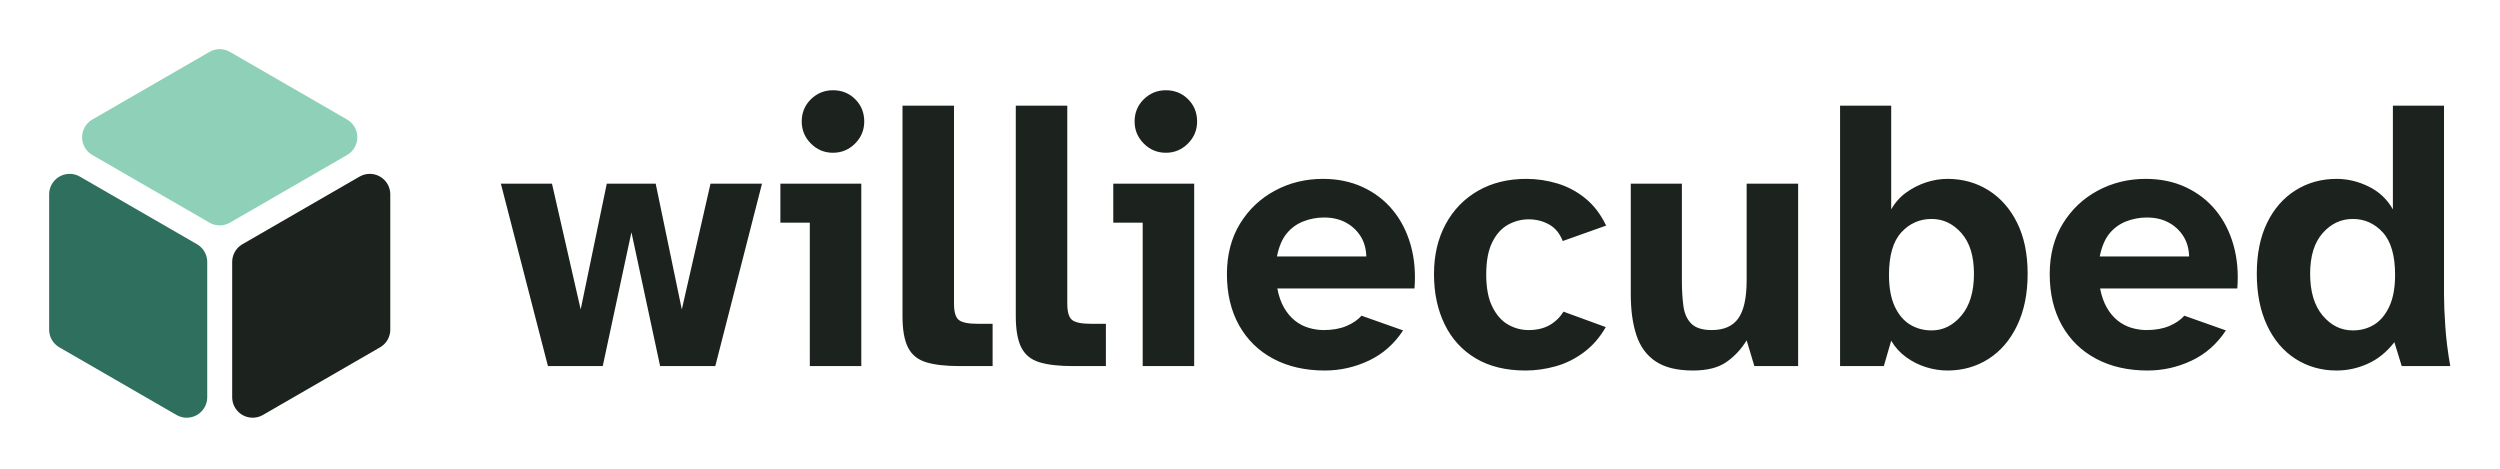
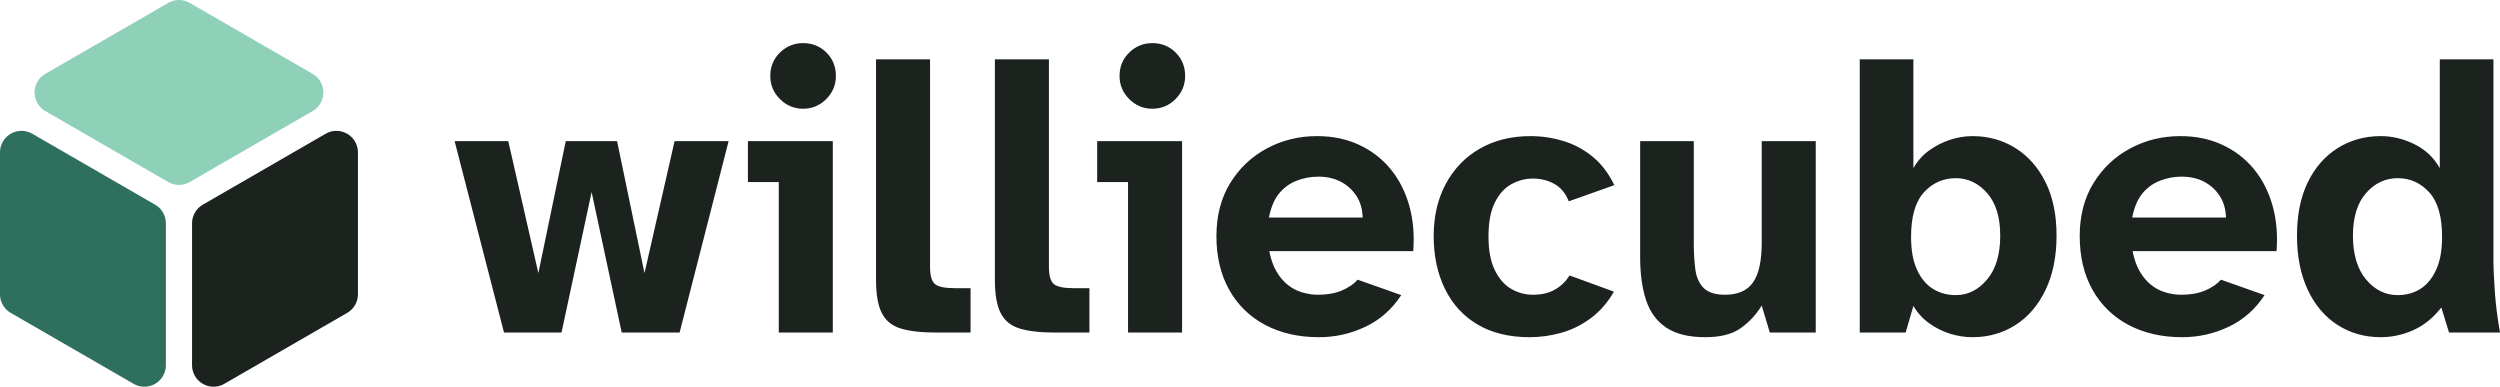
- <svg xmlns="http://www.w3.org/2000/svg" viewBox="0 0 1221 229" width="1221" height="229">
-   <path d="M107.31 34.02L164.5 67.04L107.31 100.06L50.11 67.04Z" fill="#8fd1b8" stroke="#8fd1b8" stroke-width="20.03" stroke-linejoin="round" />
-   <path d="M34.01 94.93L91.2 127.95L91.2 193.99L34.01 160.97Z" fill="#2f6f5e" stroke="#2f6f5e" stroke-width="20.03" stroke-linejoin="round" />
-   <path d="M123.41 127.95L180.6 94.93L180.6 160.97L123.41 193.99Z" fill="#1c231e" stroke="#1c231e" stroke-width="20.03" stroke-linejoin="round" />
-   <path d="M294.38 178.80L267.61 178.80L244.62 89.70L269.59 89.70L283.60 151.14L296.35 89.70L320.24 89.70L333.00 151.14L347.01 89.70L372.16 89.70L349.35 178.80L322.40 178.80L308.39 113.41L294.38 178.80ZM420.66 178.80L395.51 178.80L395.51 108.74L381.14 108.74L381.14 89.70L420.66 89.70L420.66 178.80ZM406.83 74.61L406.83 74.61Q400.54 74.61 396.05 70.12Q391.56 65.63 391.56 59.34L391.56 59.34Q391.56 52.87 396.05 48.47Q400.54 44.07 406.83 44.07L406.83 44.07Q413.30 44.07 417.70 48.47Q422.10 52.87 422.10 59.34L422.10 59.34Q422.10 65.63 417.61 70.12Q413.12 74.61 406.83 74.61ZM484.79 178.80L468.81 178.80Q458.39 178.80 452.28 176.91Q446.17 175.03 443.48 169.73Q440.78 164.43 440.78 154.37L440.78 154.37L440.78 51.61L465.93 51.61L465.93 148.26Q465.93 154.37 468.27 156.26Q470.60 158.14 477.43 158.14L477.43 158.14L484.79 158.14L484.79 178.80ZM540.12 178.80L524.14 178.80Q513.72 178.80 507.61 176.91Q501.50 175.03 498.81 169.73Q496.11 164.43 496.11 154.37L496.11 154.37L496.11 51.61L521.26 51.61L521.26 148.26Q521.26 154.37 523.60 156.26Q525.93 158.14 532.76 158.14L532.76 158.14L540.12 158.14L540.12 178.80ZM583.24 178.80L558.09 178.80L558.09 108.74L543.72 108.74L543.72 89.70L583.24 89.70L583.24 178.80ZM569.41 74.61L569.41 74.61Q563.12 74.61 558.63 70.12Q554.14 65.63 554.14 59.34L554.14 59.34Q554.14 52.87 558.63 48.47Q563.12 44.07 569.41 44.07L569.41 44.07Q575.87 44.07 580.27 48.47Q584.67 52.87 584.67 59.34L584.67 59.34Q584.67 65.63 580.18 70.12Q575.69 74.61 569.41 74.61ZM647.01 180.96L647.01 180.96Q632.64 180.96 621.86 175.21Q611.08 169.46 605.15 158.86Q599.23 148.26 599.23 133.89L599.23 133.89Q599.23 119.70 605.60 109.28Q611.98 98.86 622.67 93.11Q633.36 87.36 646.11 87.36L646.11 87.36Q656.89 87.36 665.60 91.40Q674.32 95.45 680.24 102.63Q686.17 109.82 688.96 119.61Q691.74 129.40 690.84 140.90L690.84 140.90L623.84 140.90Q624.91 146.46 627.16 150.33Q629.41 154.19 632.46 156.61Q635.51 159.04 639.20 160.12Q642.88 161.20 646.47 161.20L646.47 161.20Q652.94 161.20 657.61 159.22Q662.28 157.24 664.97 154.19L664.97 154.19L685.27 161.37Q678.81 171.26 668.57 176.11Q658.33 180.96 647.01 180.96ZM623.66 125.27L623.66 125.27L667.31 125.27Q667.13 119.34 664.35 115.12Q661.56 110.90 657.07 108.56Q652.58 106.23 646.65 106.23L646.65 106.23Q641.44 106.23 636.59 108.11Q631.74 110.00 628.42 114.04Q625.09 118.08 623.66 125.27ZM745.09 180.96L745.09 180.96Q730.72 180.96 720.75 175.03Q710.78 169.10 705.57 158.41Q700.36 147.72 700.36 133.89L700.36 133.89Q700.36 120.06 706.02 109.55Q711.68 99.04 721.83 93.20Q731.98 87.36 745.45 87.36L745.45 87.36Q753.18 87.36 760.63 89.61Q768.09 91.85 774.29 96.88Q780.48 101.91 784.44 110.18L784.44 110.18L763.24 117.72Q761.08 112.15 756.59 109.64Q752.10 107.12 746.53 107.12L746.53 107.12Q741.32 107.12 736.56 109.73Q731.80 112.33 728.84 118.26Q725.87 124.19 725.87 134.07L725.87 134.07Q725.87 143.95 728.93 149.97Q731.98 155.99 736.65 158.59Q741.32 161.20 746.53 161.20L746.53 161.20Q752.64 161.20 756.86 158.77Q761.08 156.34 763.60 152.21L763.60 152.21L784.26 159.76Q779.94 167.30 773.57 172.06Q767.19 176.82 759.82 178.89Q752.46 180.96 745.09 180.96ZM826.83 180.96L826.83 180.96Q815.33 180.96 808.69 176.55Q802.04 172.15 799.26 163.80Q796.47 155.45 796.47 143.77L796.47 143.77L796.47 89.70L821.44 89.70L821.44 137.48Q821.44 143.77 822.16 149.34Q822.88 154.91 826.02 158.05Q829.17 161.20 835.99 161.20L835.99 161.20Q844.97 161.20 849.02 155.45Q853.06 149.70 853.06 136.94L853.06 136.94L853.06 89.70L878.21 89.70L878.21 178.80L856.83 178.80L853.06 166.23Q849.11 172.69 843.18 176.82Q837.25 180.96 826.83 180.96ZM951.14 180.96L951.14 180.96Q945.93 180.96 940.72 179.34Q935.51 177.72 931.02 174.49Q926.53 171.26 923.66 166.40L923.66 166.40L920.06 178.80L898.69 178.80L898.69 51.61L923.66 51.61L923.66 102.27Q926.53 97.24 931.02 94.01Q935.51 90.78 940.72 89.07Q945.93 87.36 951.14 87.36L951.14 87.36Q962.28 87.36 971.17 92.93Q980.06 98.50 985.18 108.83Q990.30 119.16 990.30 133.71L990.30 133.71Q990.30 148.26 985.18 158.95Q980.06 169.64 971.17 175.30Q962.28 180.96 951.14 180.96ZM943.42 161.37L943.42 161.37Q951.86 161.37 957.97 154.10Q964.08 146.82 964.08 133.71L964.08 133.71Q964.08 120.78 957.97 113.86Q951.86 106.94 943.42 106.94L943.42 106.94Q934.62 106.94 928.60 113.50Q922.58 120.06 922.58 134.25L922.58 134.25Q922.58 143.59 925.36 149.61Q928.15 155.63 932.82 158.50Q937.49 161.37 943.42 161.37ZM1048.87 180.96L1048.87 180.96Q1034.50 180.96 1023.72 175.21Q1012.94 169.46 1007.01 158.86Q1001.08 148.26 1001.08 133.89L1001.08 133.89Q1001.08 119.70 1007.46 109.28Q1013.84 98.86 1024.53 93.11Q1035.21 87.36 1047.97 87.36L1047.97 87.36Q1058.75 87.36 1067.46 91.40Q1076.17 95.45 1082.10 102.63Q1088.03 109.82 1090.81 119.61Q1093.60 129.40 1092.70 140.90L1092.70 140.90L1025.69 140.90Q1026.77 146.46 1029.02 150.33Q1031.26 154.19 1034.32 156.61Q1037.37 159.04 1041.05 160.12Q1044.73 161.20 1048.33 161.20L1048.33 161.20Q1054.79 161.20 1059.47 159.22Q1064.14 157.24 1066.83 154.19L1066.83 154.19L1087.13 161.37Q1080.66 171.26 1070.42 176.11Q1060.18 180.96 1048.87 180.96ZM1025.51 125.27L1025.51 125.27L1069.17 125.27Q1068.99 119.34 1066.20 115.12Q1063.42 110.90 1058.93 108.56Q1054.44 106.23 1048.51 106.23L1048.51 106.23Q1043.30 106.23 1038.45 108.11Q1033.60 110.00 1030.27 114.04Q1026.95 118.08 1025.51 125.27ZM1141.20 180.96L1141.20 180.96Q1130.06 180.96 1121.17 175.30Q1112.28 169.64 1107.25 158.95Q1102.22 148.26 1102.22 133.71L1102.22 133.71Q1102.22 119.16 1107.25 108.83Q1112.28 98.50 1121.17 92.93Q1130.06 87.36 1141.20 87.36L1141.20 87.36Q1149.29 87.36 1156.92 91.14Q1164.56 94.91 1168.69 102.27L1168.69 102.27L1168.69 51.61L1193.66 51.61L1193.66 144.13Q1193.66 150.42 1194.29 159.49Q1194.91 168.56 1196.71 178.80L1196.71 178.80L1173.00 178.80L1169.41 167.12Q1163.84 174.31 1156.47 177.63Q1149.11 180.96 1141.20 180.96ZM1149.11 161.37L1149.11 161.37Q1155.03 161.37 1159.62 158.50Q1164.20 155.63 1166.98 149.61Q1169.76 143.59 1169.76 134.25L1169.76 134.25Q1169.76 120.06 1163.75 113.50Q1157.73 106.94 1149.11 106.94L1149.11 106.94Q1140.48 106.94 1134.38 113.86Q1128.27 120.78 1128.27 133.71L1128.27 133.71Q1128.27 146.82 1134.38 154.10Q1140.48 161.37 1149.11 161.37Z" fill="#1c231e" />
+ <svg xmlns="http://www.w3.org/2000/svg" viewBox="0 0 1163.72 180.01" width="1163.72" height="180.01">
+   <path d="M83.31 10.02L140.5 43.04L83.31 76.06L26.11 43.04Z" fill="#8fd1b8" stroke="#8fd1b8" stroke-width="20.03" stroke-linejoin="round" />
+   <path d="M10.01 70.93L67.2 103.95L67.2 169.99L10.01 136.97Z" fill="#2f6f5e" stroke="#2f6f5e" stroke-width="20.03" stroke-linejoin="round" />
+   <path d="M99.41 103.95L156.6 70.93L156.6 136.97L99.41 169.99Z" fill="#1c231e" stroke="#1c231e" stroke-width="20.03" stroke-linejoin="round" />
+   <path d="M261.38 154.80L234.61 154.80L211.62 65.70L236.59 65.70L250.60 127.14L263.35 65.70L287.24 65.70L300.00 127.14L314.01 65.70L339.16 65.70L316.35 154.80L289.40 154.80L275.39 89.41L261.38 154.80ZM387.66 154.80L362.51 154.80L362.51 84.74L348.14 84.74L348.14 65.70L387.66 65.70L387.66 154.80ZM373.83 50.61L373.83 50.61Q367.54 50.61 363.05 46.12Q358.56 41.63 358.56 35.34L358.56 35.34Q358.56 28.87 363.05 24.47Q367.54 20.07 373.83 20.07L373.83 20.07Q380.30 20.07 384.70 24.47Q389.10 28.87 389.10 35.34L389.10 35.34Q389.10 41.63 384.61 46.12Q380.12 50.61 373.83 50.61ZM451.79 154.80L435.81 154.80Q425.39 154.80 419.28 152.91Q413.17 151.03 410.48 145.73Q407.78 140.43 407.78 130.37L407.78 130.37L407.78 27.61L432.93 27.61L432.93 124.26Q432.93 130.37 435.27 132.26Q437.60 134.14 444.43 134.14L444.43 134.14L451.79 134.14L451.79 154.80ZM507.12 154.80L491.14 154.80Q480.72 154.80 474.61 152.91Q468.50 151.03 465.81 145.73Q463.11 140.43 463.11 130.37L463.11 130.37L463.11 27.61L488.26 27.61L488.26 124.26Q488.26 130.37 490.60 132.26Q492.93 134.14 499.76 134.14L499.76 134.14L507.12 134.14L507.12 154.80ZM550.24 154.80L525.09 154.80L525.09 84.74L510.72 84.74L510.72 65.70L550.24 65.70L550.24 154.80ZM536.41 50.61L536.41 50.61Q530.12 50.61 525.63 46.12Q521.14 41.63 521.14 35.34L521.14 35.34Q521.14 28.87 525.63 24.47Q530.12 20.07 536.41 20.07L536.41 20.07Q542.87 20.07 547.27 24.47Q551.67 28.87 551.67 35.34L551.67 35.34Q551.67 41.63 547.18 46.12Q542.69 50.61 536.41 50.61ZM614.01 156.96L614.01 156.96Q599.64 156.96 588.86 151.21Q578.08 145.46 572.15 134.86Q566.23 124.26 566.23 109.89L566.23 109.89Q566.23 95.70 572.60 85.28Q578.98 74.86 589.67 69.11Q600.36 63.36 613.11 63.36L613.11 63.36Q623.89 63.36 632.60 67.40Q641.32 71.45 647.24 78.63Q653.17 85.82 655.96 95.61Q658.74 105.40 657.84 116.90L657.84 116.90L590.84 116.90Q591.91 122.46 594.16 126.33Q596.41 130.19 599.46 132.61Q602.51 135.04 606.20 136.12Q609.88 137.20 613.47 137.20L613.47 137.20Q619.94 137.20 624.61 135.22Q629.28 133.24 631.97 130.19L631.97 130.19L652.27 137.37Q645.81 147.26 635.57 152.11Q625.33 156.96 614.01 156.96ZM590.66 101.27L590.66 101.27L634.31 101.27Q634.13 95.34 631.35 91.12Q628.56 86.90 624.07 84.56Q619.58 82.23 613.65 82.23L613.65 82.23Q608.44 82.23 603.59 84.11Q598.74 86.00 595.42 90.04Q592.09 94.08 590.66 101.27ZM712.09 156.96L712.09 156.96Q697.72 156.96 687.75 151.03Q677.78 145.10 672.57 134.41Q667.36 123.72 667.36 109.89L667.36 109.89Q667.36 96.06 673.02 85.55Q678.68 75.04 688.83 69.20Q698.98 63.36 712.45 63.36L712.45 63.36Q720.18 63.36 727.63 65.61Q735.09 67.85 741.29 72.88Q747.48 77.91 751.44 86.18L751.44 86.18L730.24 93.72Q728.08 88.15 723.59 85.64Q719.10 83.12 713.53 83.12L713.53 83.12Q708.32 83.12 703.56 85.73Q698.80 88.33 695.84 94.26Q692.87 100.19 692.87 110.07L692.87 110.07Q692.87 119.95 695.93 125.97Q698.98 131.99 703.65 134.59Q708.32 137.20 713.53 137.20L713.53 137.20Q719.64 137.20 723.86 134.77Q728.08 132.34 730.60 128.21L730.60 128.21L751.26 135.76Q746.94 143.30 740.57 148.06Q734.19 152.82 726.82 154.89Q719.46 156.96 712.09 156.96ZM793.83 156.96L793.83 156.96Q782.33 156.96 775.69 152.55Q769.04 148.15 766.26 139.80Q763.47 131.45 763.47 119.77L763.47 119.77L763.47 65.70L788.44 65.70L788.44 113.48Q788.44 119.77 789.16 125.34Q789.88 130.91 793.02 134.05Q796.17 137.20 802.99 137.20L802.99 137.20Q811.97 137.20 816.02 131.45Q820.06 125.70 820.06 112.94L820.06 112.94L820.06 65.70L845.21 65.70L845.21 154.80L823.83 154.80L820.06 142.23Q816.11 148.69 810.18 152.82Q804.25 156.96 793.83 156.96ZM918.14 156.96L918.14 156.96Q912.93 156.96 907.72 155.34Q902.51 153.72 898.02 150.49Q893.53 147.26 890.66 142.40L890.66 142.40L887.06 154.80L865.69 154.80L865.69 27.61L890.66 27.61L890.66 78.27Q893.53 73.24 898.02 70.01Q902.51 66.78 907.72 65.07Q912.93 63.36 918.14 63.36L918.14 63.36Q929.28 63.36 938.17 68.93Q947.06 74.50 952.18 84.83Q957.30 95.16 957.30 109.71L957.30 109.71Q957.30 124.26 952.18 134.95Q947.06 145.64 938.17 151.30Q929.28 156.96 918.14 156.96ZM910.42 137.37L910.42 137.37Q918.86 137.37 924.97 130.10Q931.08 122.82 931.08 109.71L931.08 109.71Q931.08 96.78 924.97 89.86Q918.86 82.94 910.42 82.94L910.42 82.94Q901.62 82.94 895.60 89.50Q889.58 96.06 889.58 110.25L889.58 110.25Q889.58 119.59 892.36 125.61Q895.15 131.63 899.82 134.50Q904.49 137.37 910.42 137.37ZM1015.87 156.96L1015.87 156.96Q1001.50 156.96 990.72 151.21Q979.94 145.46 974.01 134.86Q968.08 124.26 968.08 109.89L968.08 109.89Q968.08 95.70 974.46 85.28Q980.84 74.86 991.53 69.11Q1002.21 63.36 1014.97 63.36L1014.97 63.36Q1025.75 63.36 1034.46 67.40Q1043.17 71.45 1049.10 78.63Q1055.03 85.82 1057.81 95.61Q1060.60 105.40 1059.70 116.90L1059.70 116.90L992.69 116.90Q993.77 122.46 996.02 126.33Q998.26 130.19 1001.32 132.61Q1004.37 135.04 1008.05 136.12Q1011.73 137.20 1015.33 137.20L1015.33 137.20Q1021.79 137.20 1026.47 135.22Q1031.14 133.24 1033.83 130.19L1033.83 130.19L1054.13 137.37Q1047.66 147.26 1037.42 152.11Q1027.18 156.96 1015.87 156.96ZM992.51 101.27L992.51 101.27L1036.17 101.27Q1035.99 95.34 1033.20 91.12Q1030.42 86.90 1025.93 84.56Q1021.44 82.23 1015.51 82.23L1015.51 82.23Q1010.30 82.23 1005.45 84.11Q1000.60 86.00 997.27 90.04Q993.95 94.08 992.51 101.27ZM1108.20 156.96L1108.20 156.96Q1097.06 156.96 1088.17 151.30Q1079.28 145.64 1074.25 134.95Q1069.22 124.26 1069.22 109.71L1069.22 109.71Q1069.22 95.16 1074.25 84.83Q1079.28 74.50 1088.17 68.93Q1097.06 63.36 1108.20 63.36L1108.20 63.36Q1116.29 63.36 1123.92 67.14Q1131.56 70.91 1135.69 78.27L1135.69 78.27L1135.69 27.61L1160.66 27.61L1160.66 120.13Q1160.66 126.42 1161.29 135.49Q1161.91 144.56 1163.71 154.80L1163.71 154.80L1140.00 154.80L1136.41 143.12Q1130.84 150.31 1123.47 153.63Q1116.11 156.96 1108.20 156.96ZM1116.11 137.37L1116.11 137.37Q1122.03 137.37 1126.62 134.50Q1131.20 131.63 1133.98 125.61Q1136.76 119.59 1136.76 110.25L1136.76 110.25Q1136.76 96.06 1130.75 89.50Q1124.73 82.94 1116.11 82.94L1116.11 82.94Q1107.48 82.94 1101.38 89.86Q1095.27 96.78 1095.27 109.71L1095.27 109.71Q1095.27 122.82 1101.38 130.10Q1107.48 137.37 1116.11 137.37Z" fill="#1c231e" />
</svg>
